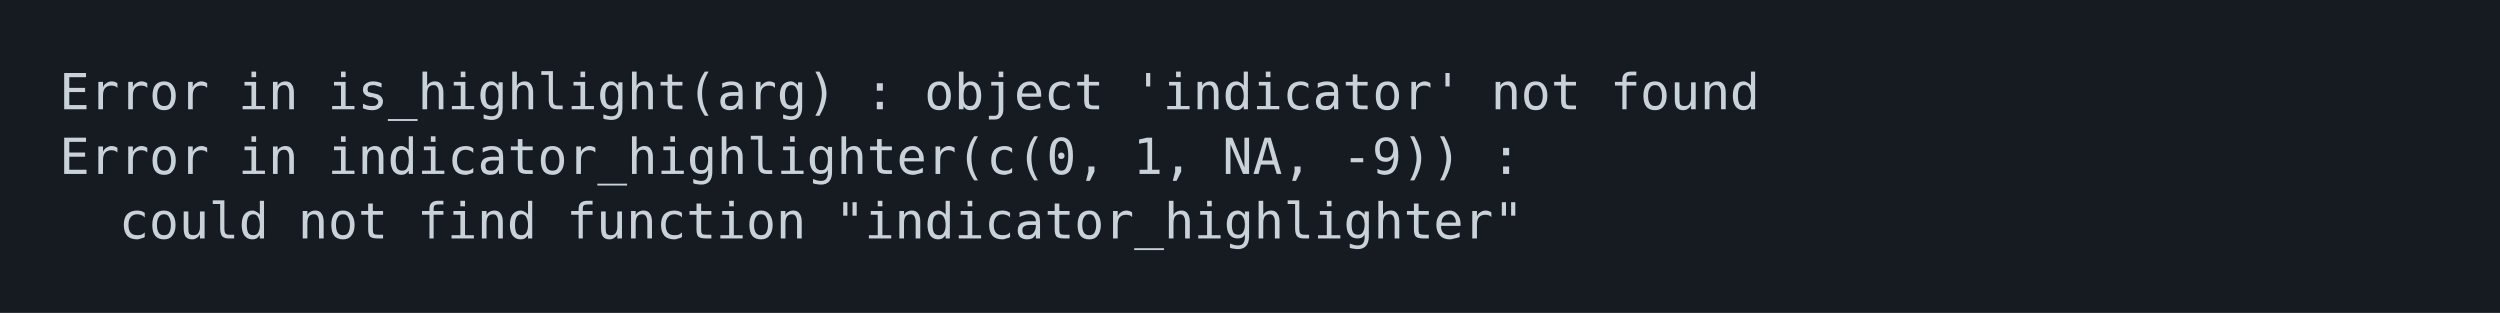
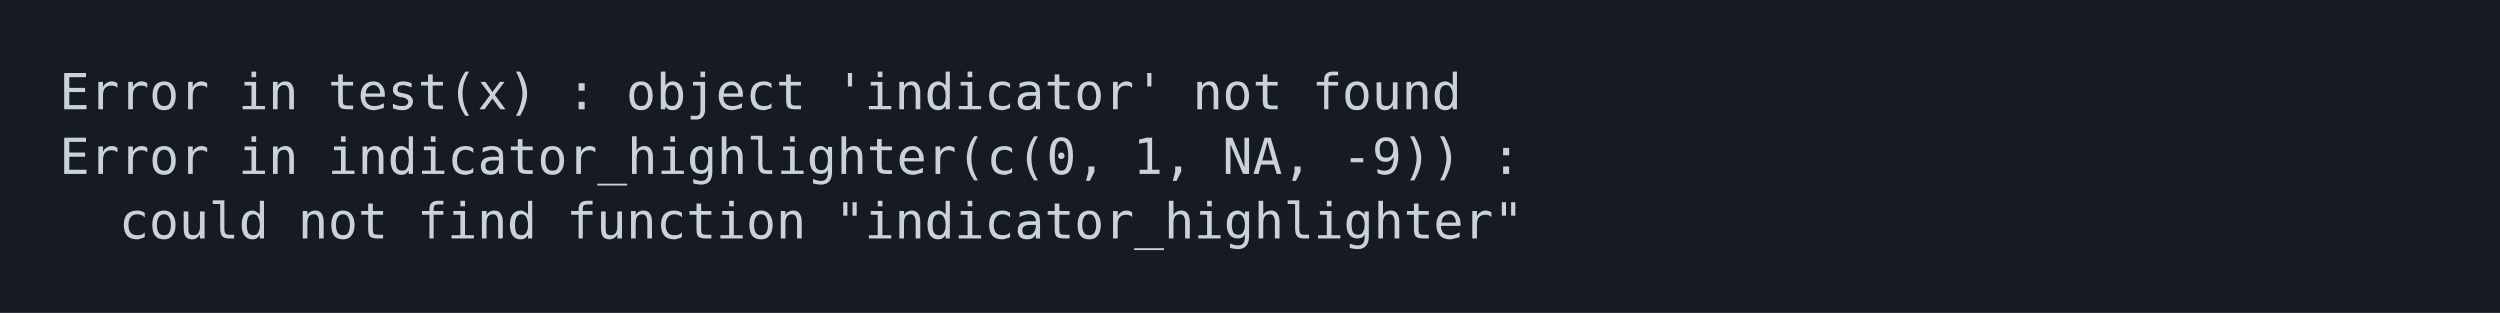
<svg xmlns="http://www.w3.org/2000/svg" xmlns:xlink="http://www.w3.org/1999/xlink" width="840" height="105.13">
  <rect width="840" height="105.13" rx="0" ry="0" class="a" />
  <svg height="65.13" viewBox="0 0 80 6.513" width="800" x="20" y="20">
    <style>.a{fill:rgb(22,27,34)}.b{font-family:'Fira Code',Monaco,Consolas,Menlo,'Bitstream Vera Sans Mono','Powerline Symbols',monospace}.c{fill:transparent}.d{fill:rgb(201,209,217);white-space:pre}</style>
    <g font-family="'Fira Code',Monaco,Consolas,Menlo,'Bitstream Vera Sans Mono','Powerline Symbols',monospace" font-size="1.67" class="b">
      <defs>
        <symbol id="a">
          <rect height="3" width="80" x="0" y="0" class="c" />
        </symbol>
      </defs>
      <rect height="6.513" width="80" class="a" />
      <svg x="0" y="0" width="80">
        <svg x="0">
          <use xlink:href="#a" />
          <text font-size="1.67" x="0" y="1.67" class="d">Error</text>
          <text font-size="1.67" x="6.012" y="1.67" class="d">in</text>
-           <text font-size="1.67" x="9.018" y="1.67" class="d">is_highlight(arg)</text>
-           <text font-size="1.67" x="27.054" y="1.67" class="d">:</text>
-           <text font-size="1.67" x="29.058" y="1.67" class="d">object</text>
-           <text font-size="1.67" x="36.072" y="1.67" class="d">'indicator'</text>
-           <text font-size="1.67" x="48.096" y="1.67" class="d">not</text>
-           <text font-size="1.67" x="52.104" y="1.67" class="d">found</text>
+           <text font-size="1.67" x="9.018" y="1.67" class="d">test(x)</text>
+           <text font-size="1.67" x="17.034" y="1.67" class="d">:</text>
+           <text font-size="1.67" x="19.038" y="1.67" class="d">object</text>
+           <text font-size="1.67" x="26.052" y="1.67" class="d">'indicator'</text>
+           <text font-size="1.67" x="38.076" y="1.67" class="d">not</text>
+           <text font-size="1.67" x="42.084" y="1.67" class="d">found</text>
          <text font-size="1.67" x="0" y="3.841" class="d">Error</text>
          <text font-size="1.67" x="6.012" y="3.841" class="d">in</text>
          <text font-size="1.67" x="9.018" y="3.841" class="d">indicator_highlighter(c(0,</text>
          <text font-size="1.67" x="36.072" y="3.841" class="d">1,</text>
          <text font-size="1.67" x="39.078" y="3.841" class="d">NA,</text>
          <text font-size="1.67" x="43.086" y="3.841" class="d">-9))</text>
          <text font-size="1.67" x="48.096" y="3.841" class="d">:</text>
          <text font-size="1.67" x="2.004" y="6.012" class="d">could</text>
          <text font-size="1.67" x="8.016" y="6.012" class="d">not</text>
          <text font-size="1.67" x="12.024" y="6.012" class="d">find</text>
          <text font-size="1.67" x="17.034" y="6.012" class="d">function</text>
          <text font-size="1.67" x="26.052" y="6.012" class="d">"indicator_highlighter"</text>
        </svg>
      </svg>
    </g>
  </svg>
</svg>
